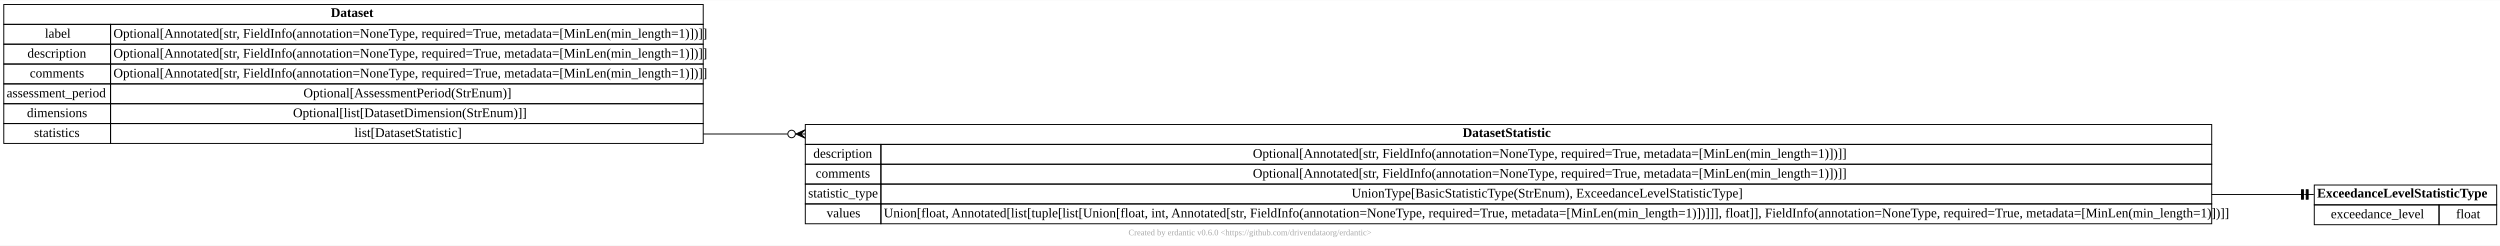
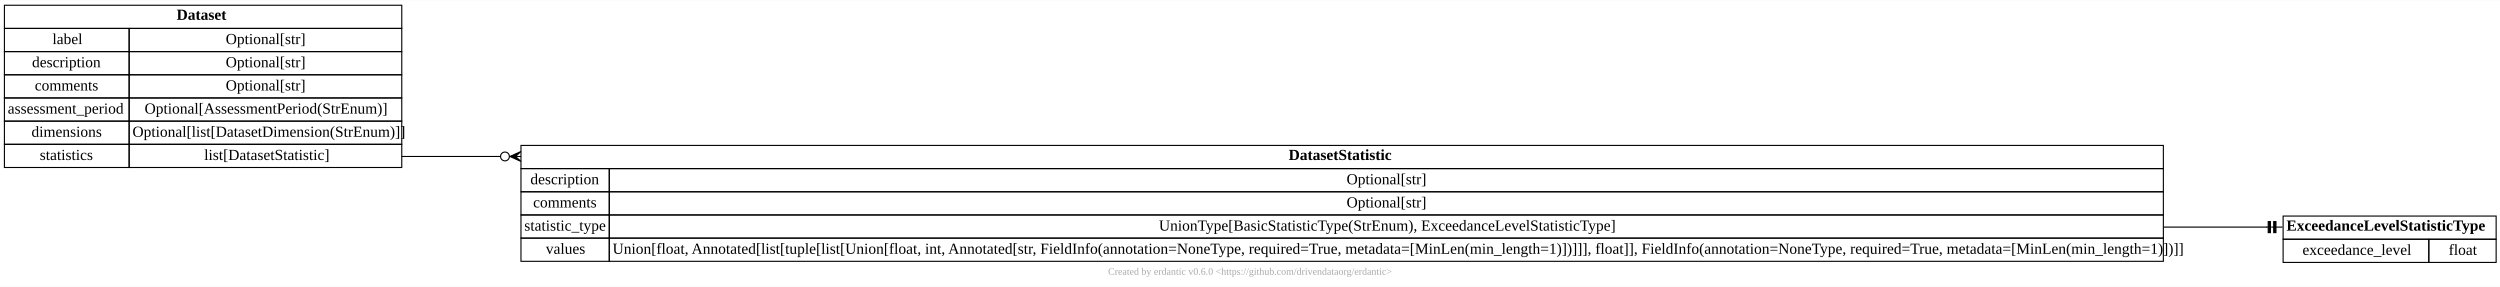
- <svg xmlns="http://www.w3.org/2000/svg" xmlns:xlink="http://www.w3.org/1999/xlink" width="2645pt" height="260pt" viewBox="0.00 0.00 2645.00 259.50">
+ <svg xmlns="http://www.w3.org/2000/svg" xmlns:xlink="http://www.w3.org/1999/xlink" width="2265pt" height="260pt" viewBox="0.00 0.00 2265.00 259.50">
  <g id="graph0" class="graph" transform="scale(1 1) rotate(0) translate(4 255.5)">
-     <polygon fill="white" stroke="none" points="-4,4 -4,-255.5 2641,-255.5 2641,4 -4,4" />
-     <text text-anchor="middle" x="1318.5" y="-6.8" font-family="Times New Roman,serif" font-size="9.00" fill="#a8a8a8">Created by erdantic v0.6.0 &lt;https://github.com/drivendataorg/erdantic&gt;</text>
+     <polygon fill="white" stroke="none" points="-4,4 -4,-255.5 2261,-255.5 2261,4 -4,4" />
+     <text text-anchor="middle" x="1128.5" y="-6.8" font-family="Times New Roman,serif" font-size="9.00" fill="#a8a8a8">Created by erdantic v0.6.0 &lt;https://github.com/drivendataorg/erdantic&gt;</text>
    <g id="node1" class="node">
      <g id="a_node1">
-         <a xlink:title="eya_def_tools.data_models.dataset.Dataset&#10;&#10;Collection of labelled data for one specific quantity.&#10;&#10;The data is labelled by specifying dimensions and including&#10;coordinates along the dimensions for each data value.&#10;&#10;Attributes:&#10;    label (Optional[Annotated[str, FieldInfo(annotation=NoneType, required=True, metadata=[MinLen(min_length=1)])]]): Optional label of the dataset, which should not be empty if the field is included. Default is None.&#10;    description (Optional[Annotated[str, FieldInfo(annotation=NoneType, required=True, metadata=[MinLen(min_length=1)])]]): Optional description of the dataset, which should not be empty if the field is included. Default is None.&#10;    comments (Optional[Annotated[str, FieldInfo(annotation=NoneType, required=True, metadata=[MinLen(min_length=1)])]]): Optional comments on the dataset, which should not be empty if the field is included. Default is None.&#10;    assessment_period (Optional[AssessmentPeriod(StrEnum)]): Optional period of or in time that has been assessed and for which the dataset is applicable. This field is to be included only when relevant. Default is None.&#10;    dimensions (Optional[list[DatasetDimension(StrEnum)]]): Dimensions along which the dataset is binned. All statistics within the same dataset object must have the same dimensions. The dimensions must correspond to and be listed in the same order as the coordinates for the values of all statistics. A dataset without dimensions can only have a single value for each statistic. Default is None.&#10;    statistics (list[DatasetStatistic]): List of dataset statistic objects that each include data values for a specific statistic type. For example, there may be two statistics, one for mean values and one for standard deviation values.&#10;">
-           <polygon fill="none" stroke="black" points="0,-230 0,-251 740,-251 740,-230 0,-230" />
-           <text text-anchor="start" x="346" y="-237.8" font-family="Times New Roman,serif" font-weight="bold" font-size="14.00">Dataset</text>
+         <a xlink:title="eya_def_tools.data_models.dataset.Dataset&#10;&#10;Collection of labelled data for one specific quantity.&#10;&#10;The data is labelled by specifying dimensions and including&#10;coordinates along the dimensions for each data value.&#10;&#10;Attributes:&#10;    label (Optional[str]): Optional label of the dataset, which should not be empty if the field is included. Default is None.&#10;    description (Optional[str]): Optional description of the dataset, which should not be empty if the field is included. Default is None.&#10;    comments (Optional[str]): Optional comments on the dataset, which should not be empty if the field is included. Default is None.&#10;    assessment_period (Optional[AssessmentPeriod(StrEnum)]): Optional period of or in time that has been assessed and for which the dataset is applicable. This field is to be included only when relevant. Default is None.&#10;    dimensions (Optional[list[DatasetDimension(StrEnum)]]): Dimensions along which the dataset is binned. All statistics within the same dataset object must have the same dimensions. The dimensions must correspond to and be listed in the same order as the coordinates for the values of all statistics. A dataset without dimensions can only have a single value for each statistic. Default is None.&#10;    statistics (list[DatasetStatistic]): List of dataset statistic objects that each include data values for a specific statistic type. For example, there may be two statistics, one for mean values and one for standard deviation values.&#10;">
+           <polygon fill="none" stroke="black" points="0,-230 0,-251 360,-251 360,-230 0,-230" />
+           <text text-anchor="start" x="156" y="-237.8" font-family="Times New Roman,serif" font-weight="bold" font-size="14.00">Dataset</text>
          <polygon fill="none" stroke="black" points="0,-209 0,-230 113,-230 113,-209 0,-209" />
          <text text-anchor="start" x="43.5" y="-215.8" font-family="Times New Roman,serif" font-size="14.00">label</text>
-           <polygon fill="none" stroke="black" points="113,-209 113,-230 740,-230 740,-209 113,-209" />
-           <text text-anchor="start" x="116" y="-215.8" font-family="Times New Roman,serif" font-size="14.00">Optional[Annotated[str, FieldInfo(annotation=NoneType, required=True, metadata=[MinLen(min_length=1)])]]</text>
+           <polygon fill="none" stroke="black" points="113,-209 113,-230 360,-230 360,-209 113,-209" />
+           <text text-anchor="start" x="200.5" y="-215.8" font-family="Times New Roman,serif" font-size="14.00">Optional[str]</text>
          <polygon fill="none" stroke="black" points="0,-188 0,-209 113,-209 113,-188 0,-188" />
          <text text-anchor="start" x="25" y="-194.8" font-family="Times New Roman,serif" font-size="14.00">description</text>
-           <polygon fill="none" stroke="black" points="113,-188 113,-209 740,-209 740,-188 113,-188" />
-           <text text-anchor="start" x="116" y="-194.8" font-family="Times New Roman,serif" font-size="14.00">Optional[Annotated[str, FieldInfo(annotation=NoneType, required=True, metadata=[MinLen(min_length=1)])]]</text>
+           <polygon fill="none" stroke="black" points="113,-188 113,-209 360,-209 360,-188 113,-188" />
+           <text text-anchor="start" x="200.5" y="-194.8" font-family="Times New Roman,serif" font-size="14.00">Optional[str]</text>
          <polygon fill="none" stroke="black" points="0,-167 0,-188 113,-188 113,-167 0,-167" />
          <text text-anchor="start" x="27.5" y="-173.8" font-family="Times New Roman,serif" font-size="14.00">comments</text>
-           <polygon fill="none" stroke="black" points="113,-167 113,-188 740,-188 740,-167 113,-167" />
-           <text text-anchor="start" x="116" y="-173.8" font-family="Times New Roman,serif" font-size="14.00">Optional[Annotated[str, FieldInfo(annotation=NoneType, required=True, metadata=[MinLen(min_length=1)])]]</text>
+           <polygon fill="none" stroke="black" points="113,-167 113,-188 360,-188 360,-167 113,-167" />
+           <text text-anchor="start" x="200.5" y="-173.8" font-family="Times New Roman,serif" font-size="14.00">Optional[str]</text>
          <polygon fill="none" stroke="black" points="0,-146 0,-167 113,-167 113,-146 0,-146" />
          <text text-anchor="start" x="3" y="-152.8" font-family="Times New Roman,serif" font-size="14.00">assessment_period</text>
-           <polygon fill="none" stroke="black" points="113,-146 113,-167 740,-167 740,-146 113,-146" />
-           <text text-anchor="start" x="317" y="-152.8" font-family="Times New Roman,serif" font-size="14.00">Optional[AssessmentPeriod(StrEnum)]</text>
+           <polygon fill="none" stroke="black" points="113,-146 113,-167 360,-167 360,-146 113,-146" />
+           <text text-anchor="start" x="127" y="-152.8" font-family="Times New Roman,serif" font-size="14.00">Optional[AssessmentPeriod(StrEnum)]</text>
          <polygon fill="none" stroke="black" points="0,-125 0,-146 113,-146 113,-125 0,-125" />
          <text text-anchor="start" x="24.5" y="-131.8" font-family="Times New Roman,serif" font-size="14.00">dimensions</text>
-           <polygon fill="none" stroke="black" points="113,-125 113,-146 740,-146 740,-125 113,-125" />
-           <text text-anchor="start" x="306" y="-131.8" font-family="Times New Roman,serif" font-size="14.00">Optional[list[DatasetDimension(StrEnum)]]</text>
+           <polygon fill="none" stroke="black" points="113,-125 113,-146 360,-146 360,-125 113,-125" />
+           <text text-anchor="start" x="116" y="-131.8" font-family="Times New Roman,serif" font-size="14.00">Optional[list[DatasetDimension(StrEnum)]]</text>
          <polygon fill="none" stroke="black" points="0,-104 0,-125 113,-125 113,-104 0,-104" />
          <text text-anchor="start" x="32" y="-110.8" font-family="Times New Roman,serif" font-size="14.00">statistics</text>
-           <polygon fill="none" stroke="black" points="113,-104 113,-125 740,-125 740,-104 113,-104" />
-           <text text-anchor="start" x="371" y="-110.8" font-family="Times New Roman,serif" font-size="14.00">list[DatasetStatistic]</text>
+           <polygon fill="none" stroke="black" points="113,-104 113,-125 360,-125 360,-104 113,-104" />
+           <text text-anchor="start" x="181" y="-110.8" font-family="Times New Roman,serif" font-size="14.00">list[DatasetStatistic]</text>
        </a>
      </g>
    </g>
    <g id="node2" class="node">
      <g id="a_node2">
-         <a xlink:title="eya_def_tools.data_models.dataset.DatasetStatistic&#10;&#10;Dataset values for one specific statistic type.&#10;&#10;Attributes:&#10;    description (Optional[Annotated[str, FieldInfo(annotation=NoneType, required=True, metadata=[MinLen(min_length=1)])]]): Optional description of the dataset statistic, which should not be empty if the field is included. Default is None.&#10;    comments (Optional[Annotated[str, FieldInfo(annotation=NoneType, required=True, metadata=[MinLen(min_length=1)])]]): Optional comments on the dataset statistic, which should not be empty if the field is included. Default is None.&#10;    statistic_type (UnionType[BasicStatisticType(StrEnum), ExceedanceLevelStatisticType]): Type of statistic that the component of the dataset contains. All values must correspond to this statistic.&#10;    values (Union[float, Annotated[list[tuple[list[Union[float, int, Annotated[str, FieldInfo(annotation=NoneType, required=True, metadata=[MinLen(min_length=1)])]]], float]], FieldInfo(annotation=NoneType, required=True, metadata=[MinLen(min_length=1)])]]): Dataset value(s) as a single number or  one or more values at coordinates. If more than one value is included the values must be represented together with coordinates. A single value can be included either with or without coordinates. The coordinates must correspond to and be listed the same order as the dimensions specified for the dataset.&#10;">
-           <polygon fill="none" stroke="black" points="848,-103 848,-124 2336,-124 2336,-103 848,-103" />
-           <text text-anchor="start" x="1543.5" y="-110.8" font-family="Times New Roman,serif" font-weight="bold" font-size="14.00">DatasetStatistic</text>
-           <polygon fill="none" stroke="black" points="848,-82 848,-103 928,-103 928,-82 848,-82" />
-           <text text-anchor="start" x="856.5" y="-88.8" font-family="Times New Roman,serif" font-size="14.00">description</text>
-           <polygon fill="none" stroke="black" points="928,-82 928,-103 2336,-103 2336,-82 928,-82" />
-           <text text-anchor="start" x="1321.5" y="-88.8" font-family="Times New Roman,serif" font-size="14.00">Optional[Annotated[str, FieldInfo(annotation=NoneType, required=True, metadata=[MinLen(min_length=1)])]]</text>
-           <polygon fill="none" stroke="black" points="848,-61 848,-82 928,-82 928,-61 848,-61" />
-           <text text-anchor="start" x="859" y="-67.8" font-family="Times New Roman,serif" font-size="14.00">comments</text>
-           <polygon fill="none" stroke="black" points="928,-61 928,-82 2336,-82 2336,-61 928,-61" />
-           <text text-anchor="start" x="1321.5" y="-67.8" font-family="Times New Roman,serif" font-size="14.00">Optional[Annotated[str, FieldInfo(annotation=NoneType, required=True, metadata=[MinLen(min_length=1)])]]</text>
-           <polygon fill="none" stroke="black" points="848,-40 848,-61 928,-61 928,-40 848,-40" />
-           <text text-anchor="start" x="851" y="-46.8" font-family="Times New Roman,serif" font-size="14.00">statistic_type</text>
-           <polygon fill="none" stroke="black" points="928,-40 928,-61 2336,-61 2336,-40 928,-40" />
-           <text text-anchor="start" x="1426" y="-46.8" font-family="Times New Roman,serif" font-size="14.00">UnionType[BasicStatisticType(StrEnum), ExceedanceLevelStatisticType]</text>
-           <polygon fill="none" stroke="black" points="848,-19 848,-40 928,-40 928,-19 848,-19" />
-           <text text-anchor="start" x="870.5" y="-25.8" font-family="Times New Roman,serif" font-size="14.00">values</text>
-           <polygon fill="none" stroke="black" points="928,-19 928,-40 2336,-40 2336,-19 928,-19" />
-           <text text-anchor="start" x="931" y="-25.8" font-family="Times New Roman,serif" font-size="14.00">Union[float, Annotated[list[tuple[list[Union[float, int, Annotated[str, FieldInfo(annotation=NoneType, required=True, metadata=[MinLen(min_length=1)])]]], float]], FieldInfo(annotation=NoneType, required=True, metadata=[MinLen(min_length=1)])]]</text>
+         <a xlink:title="eya_def_tools.data_models.dataset.DatasetStatistic&#10;&#10;Dataset values for one specific statistic type.&#10;&#10;Attributes:&#10;    description (Optional[str]): Optional description of the dataset statistic, which should not be empty if the field is included. Default is None.&#10;    comments (Optional[str]): Optional comments on the dataset statistic, which should not be empty if the field is included. Default is None.&#10;    statistic_type (UnionType[BasicStatisticType(StrEnum), ExceedanceLevelStatisticType]): Type of statistic that the component of the dataset contains. All values must correspond to this statistic.&#10;    values (Union[float, Annotated[list[tuple[list[Union[float, int, Annotated[str, FieldInfo(annotation=NoneType, required=True, metadata=[MinLen(min_length=1)])]]], float]], FieldInfo(annotation=NoneType, required=True, metadata=[MinLen(min_length=1)])]]): Dataset value(s) as a single number or  one or more values at coordinates. If more than one value is included the values must be represented together with coordinates. A single value can be included either with or without coordinates. The coordinates must correspond to and be listed the same order as the dimensions specified for the dataset.&#10;">
+           <polygon fill="none" stroke="black" points="468,-103 468,-124 1956,-124 1956,-103 468,-103" />
+           <text text-anchor="start" x="1163.5" y="-110.8" font-family="Times New Roman,serif" font-weight="bold" font-size="14.00">DatasetStatistic</text>
+           <polygon fill="none" stroke="black" points="468,-82 468,-103 548,-103 548,-82 468,-82" />
+           <text text-anchor="start" x="476.5" y="-88.8" font-family="Times New Roman,serif" font-size="14.00">description</text>
+           <polygon fill="none" stroke="black" points="548,-82 548,-103 1956,-103 1956,-82 548,-82" />
+           <text text-anchor="start" x="1216" y="-88.8" font-family="Times New Roman,serif" font-size="14.00">Optional[str]</text>
+           <polygon fill="none" stroke="black" points="468,-61 468,-82 548,-82 548,-61 468,-61" />
+           <text text-anchor="start" x="479" y="-67.8" font-family="Times New Roman,serif" font-size="14.00">comments</text>
+           <polygon fill="none" stroke="black" points="548,-61 548,-82 1956,-82 1956,-61 548,-61" />
+           <text text-anchor="start" x="1216" y="-67.8" font-family="Times New Roman,serif" font-size="14.00">Optional[str]</text>
+           <polygon fill="none" stroke="black" points="468,-40 468,-61 548,-61 548,-40 468,-40" />
+           <text text-anchor="start" x="471" y="-46.8" font-family="Times New Roman,serif" font-size="14.00">statistic_type</text>
+           <polygon fill="none" stroke="black" points="548,-40 548,-61 1956,-61 1956,-40 548,-40" />
+           <text text-anchor="start" x="1046" y="-46.8" font-family="Times New Roman,serif" font-size="14.00">UnionType[BasicStatisticType(StrEnum), ExceedanceLevelStatisticType]</text>
+           <polygon fill="none" stroke="black" points="468,-19 468,-40 548,-40 548,-19 468,-19" />
+           <text text-anchor="start" x="490.5" y="-25.8" font-family="Times New Roman,serif" font-size="14.00">values</text>
+           <polygon fill="none" stroke="black" points="548,-19 548,-40 1956,-40 1956,-19 548,-19" />
+           <text text-anchor="start" x="551" y="-25.8" font-family="Times New Roman,serif" font-size="14.00">Union[float, Annotated[list[tuple[list[Union[float, int, Annotated[str, FieldInfo(annotation=NoneType, required=True, metadata=[MinLen(min_length=1)])]]], float]], FieldInfo(annotation=NoneType, required=True, metadata=[MinLen(min_length=1)])]]</text>
        </a>
      </g>
    </g>
    <g id="edge1" class="edge">
-       <path fill="none" stroke="black" d="M740,-114C781.06,-114 795.78,-114 829.23,-114" />
-       <polygon fill="black" stroke="black" points="838,-114 848,-118.5 843,-114 848,-114 848,-114 848,-114 843,-114 848,-109.5 838,-114 838,-114" />
-       <ellipse fill="none" stroke="black" cx="833.5" cy="-114" rx="4" ry="4" />
+       <path fill="none" stroke="black" d="M360,-114C401.06,-114 415.78,-114 449.23,-114" />
+       <polygon fill="black" stroke="black" points="458,-114 468,-118.5 463,-114 468,-114 468,-114 468,-114 463,-114 468,-109.5 458,-114 458,-114" />
+       <ellipse fill="none" stroke="black" cx="453.5" cy="-114" rx="4" ry="4" />
    </g>
    <g id="node3" class="node">
      <g id="a_node3">
        <a xlink:title="eya_def_tools.data_models.dataset.ExceedanceLevelStatisticType&#10;&#10;Probability of exceedance level statistic type.&#10;&#10;Attributes:&#10;    exceedance_level (float): The dimensionless probability of exceedance level (i.e. probability value between 0.0 and 1.0) of the statistic.&#10;">
-           <polygon fill="none" stroke="black" points="2444.5,-39 2444.5,-60 2637.5,-60 2637.5,-39 2444.5,-39" />
-           <text text-anchor="start" x="2447.5" y="-46.8" font-family="Times New Roman,serif" font-weight="bold" font-size="14.00">ExceedanceLevelStatisticType</text>
-           <polygon fill="none" stroke="black" points="2444.5,-18 2444.5,-39 2576.5,-39 2576.5,-18 2444.5,-18" />
-           <text text-anchor="start" x="2462" y="-24.8" font-family="Times New Roman,serif" font-size="14.00">exceedance_level</text>
-           <polygon fill="none" stroke="black" points="2576.5,-18 2576.5,-39 2637.5,-39 2637.5,-18 2576.5,-18" />
-           <text text-anchor="start" x="2594.5" y="-24.8" font-family="Times New Roman,serif" font-size="14.00">float</text>
+           <polygon fill="none" stroke="black" points="2064.5,-39 2064.5,-60 2257.5,-60 2257.5,-39 2064.5,-39" />
+           <text text-anchor="start" x="2067.5" y="-46.8" font-family="Times New Roman,serif" font-weight="bold" font-size="14.00">ExceedanceLevelStatisticType</text>
+           <polygon fill="none" stroke="black" points="2064.5,-18 2064.5,-39 2196.5,-39 2196.5,-18 2064.5,-18" />
+           <text text-anchor="start" x="2082" y="-24.8" font-family="Times New Roman,serif" font-size="14.00">exceedance_level</text>
+           <polygon fill="none" stroke="black" points="2196.5,-18 2196.5,-39 2257.5,-39 2257.5,-18 2196.5,-18" />
+           <text text-anchor="start" x="2214.5" y="-24.8" font-family="Times New Roman,serif" font-size="14.00">float</text>
        </a>
      </g>
    </g>
    <g id="edge2" class="edge">
-       <path fill="none" stroke="black" d="M2336,-50C2378.75,-50 2392.94,-50 2429.45,-50" />
-       <polyline fill="none" stroke="black" points="2444,-50 2439,-50" />
-       <polygon fill="black" stroke="black" points="2438,-45 2438,-55 2436,-55 2436,-45 2438,-45" />
-       <polyline fill="none" stroke="black" points="2439,-50 2434,-50" />
-       <polygon fill="black" stroke="black" points="2433,-45 2433,-55 2431,-55 2431,-45 2433,-45" />
-       <polyline fill="none" stroke="black" points="2434,-50 2429,-50" />
+       <path fill="none" stroke="black" d="M1956,-50C1998.75,-50 2012.94,-50 2049.45,-50" />
+       <polyline fill="none" stroke="black" points="2064,-50 2059,-50" />
+       <polygon fill="black" stroke="black" points="2058,-45 2058,-55 2056,-55 2056,-45 2058,-45" />
+       <polyline fill="none" stroke="black" points="2059,-50 2054,-50" />
+       <polygon fill="black" stroke="black" points="2053,-45 2053,-55 2051,-55 2051,-45 2053,-45" />
+       <polyline fill="none" stroke="black" points="2054,-50 2049,-50" />
    </g>
  </g>
</svg>
